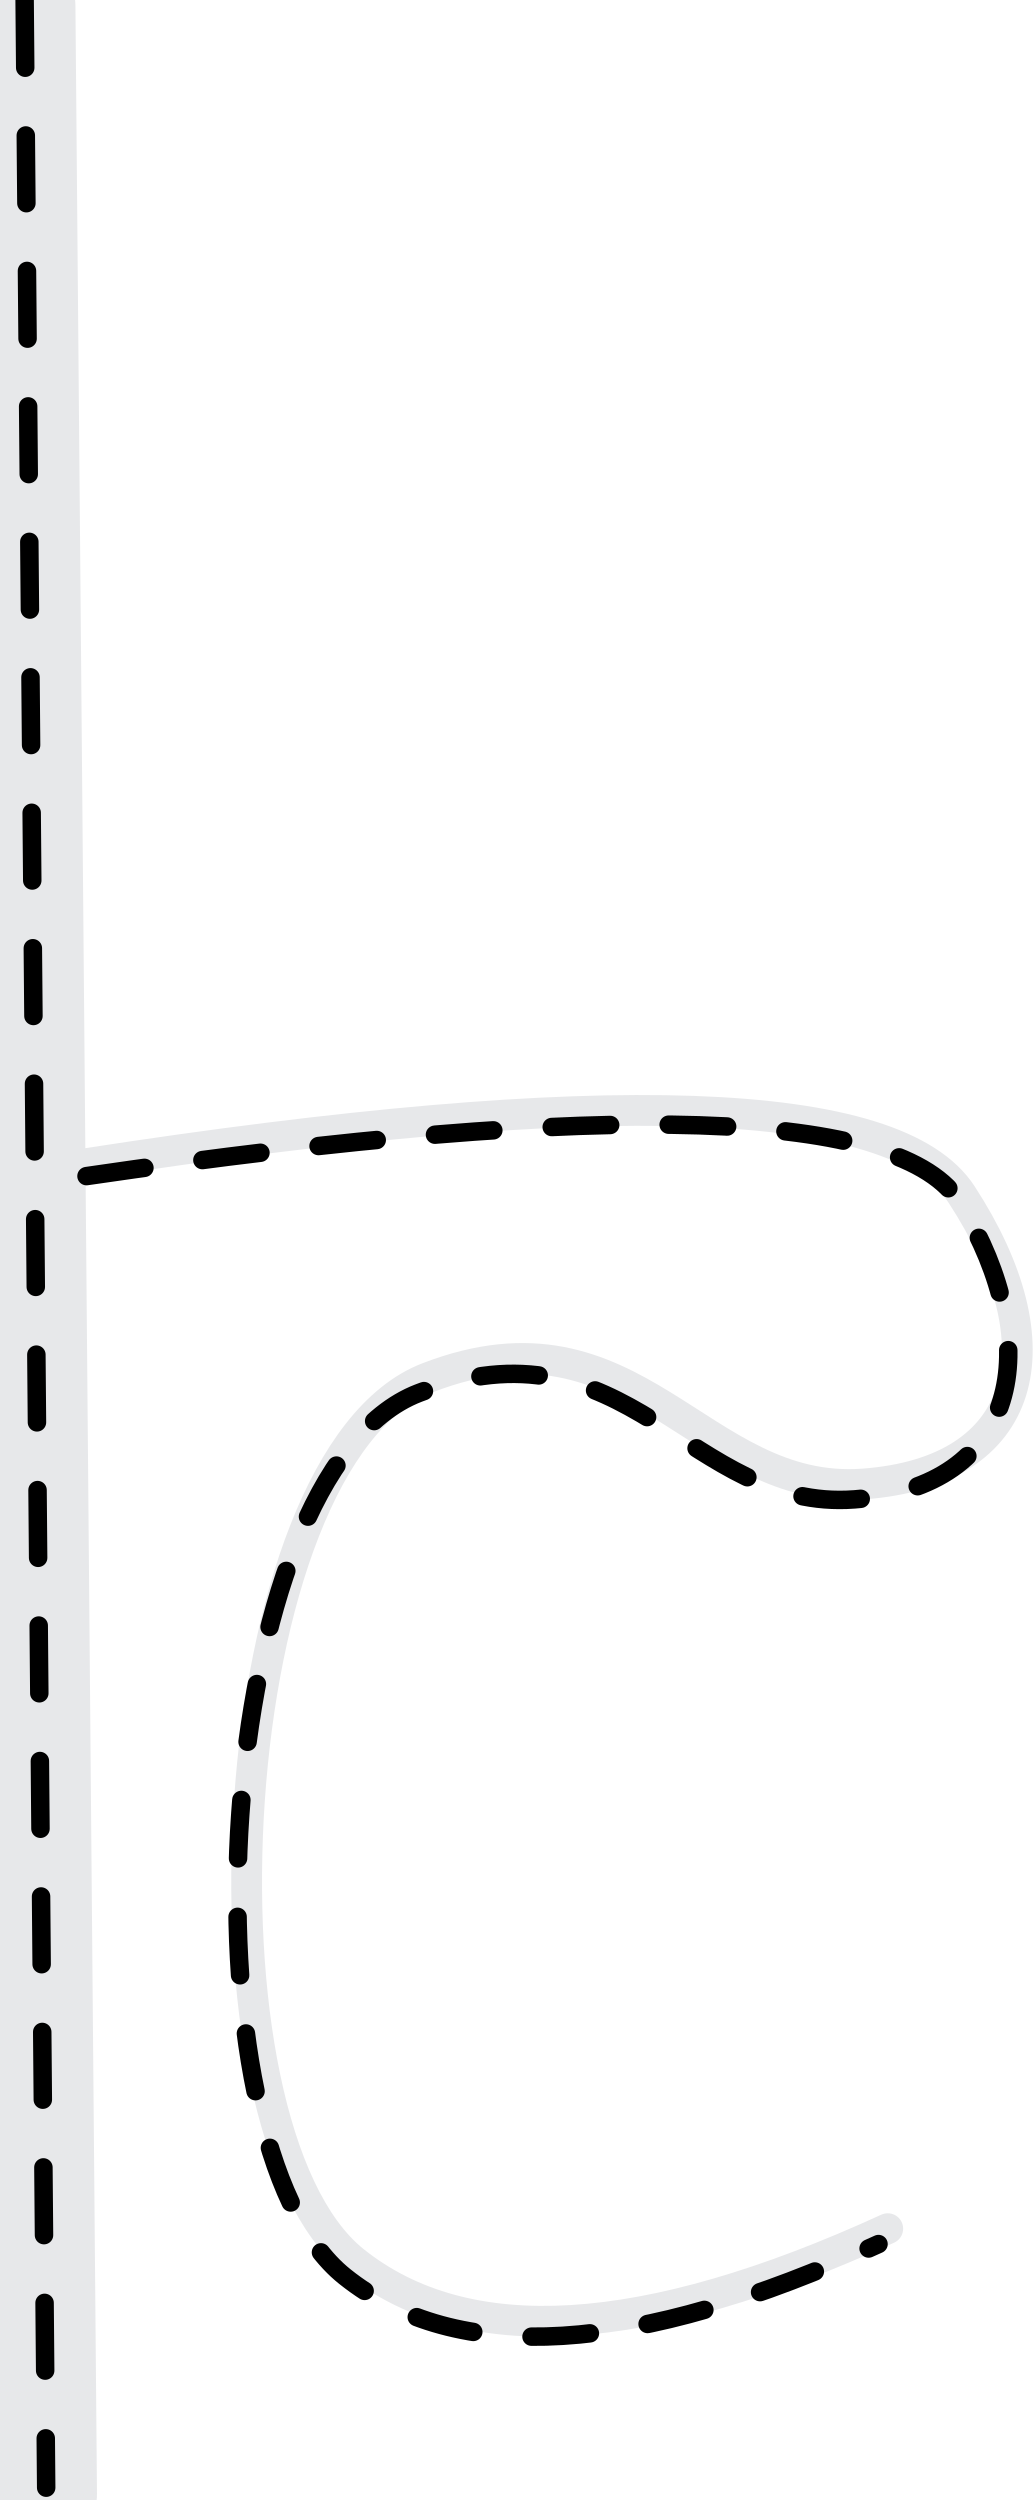
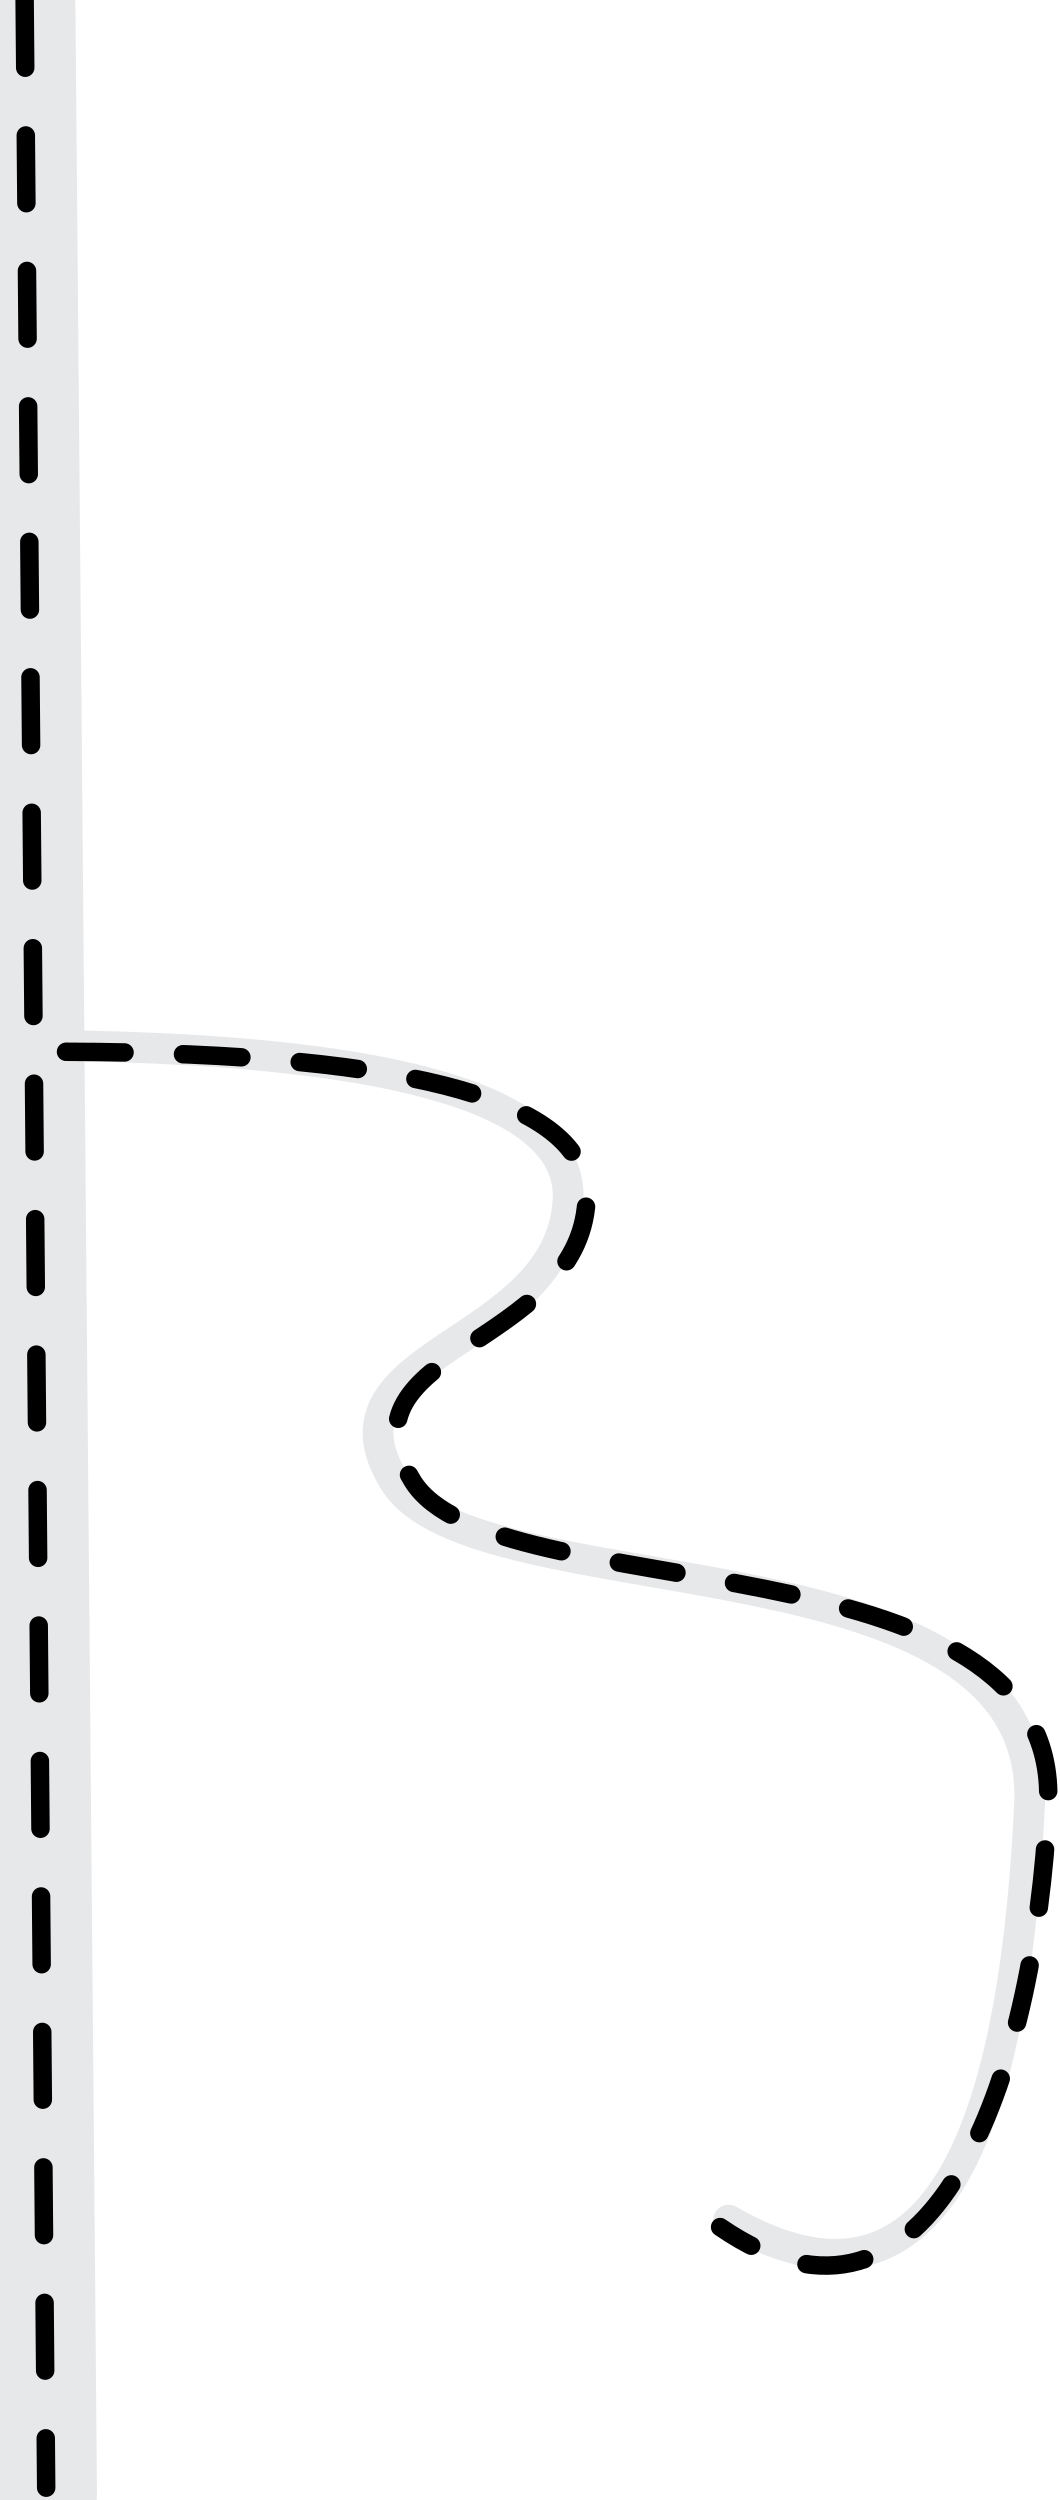
- <svg xmlns="http://www.w3.org/2000/svg" viewBox="0 0 336 812" version="1.1">
+ <svg xmlns="http://www.w3.org/2000/svg" viewBox="0 0 344 812" version="1.1">
  <g id="App" stroke="none" stroke-width="1" fill="none" fill-rule="evenodd" stroke-linecap="round">
-     <g id="Room-Welcome">
-       <g id="Street" transform="translate(-35.5, -0.5)">
+     <g id="Room-Deploy">
+       <g id="Street-Room-Deploy" transform="translate(-35.5, -0.5)">
        <g id="Icon/Room/Street">
          <path d="M41.5,2.5 L48.5,810.5" id="Line-2" stroke="#E7E8EA" stroke-width="37" />
          <path d="M43.5,0.5 L50.5,808.5" id="Line-2" stroke="#000000" stroke-width="6" stroke-dasharray="22" />
        </g>
-         <g transform="translate(63.10927, 360.5645)" id="Path-8" stroke-linejoin="round">
-           <path d="M0,17.936 C168.52,-8.138 263.431,-4.805 284.733,27.936 C316.687,77.046 306.391,117.936 252.891,121.936 C199.391,125.936 179.189,61.274 111.391,87.392 C43.592,113.51 32.629,330.603 87.391,374.366 C123.898,403.541 181.677,400.022 260.728,363.809" stroke="#E7E8EA" stroke-width="10" />
-           <path d="M0.489,21.936 C171.111,-3.064 265.745,-0.064 284.391,30.936 C312.359,77.436 303.391,122.936 249.891,126.936 C196.391,130.936 176.189,66.274 108.391,92.392 C40.592,118.51 29.629,335.603 84.391,379.366 C120.898,408.541 178.677,405.022 257.728,368.809" stroke="#000000" stroke-width="6" stroke-dasharray="19" />
+         <g id="Pfad" transform="translate(56.94574, 340.1174)">
+           <path d="M-4.54747351e-13,7.10542736e-13 C110.575,1.728 164.926,18.524 163.054,50.388 C160.246,98.185 80.554,98.883 106.554,141.383 C132.554,183.883 317.24,157.435 312.96,246.502 C308.679,335.569 289.08,424.319 215.203,381.481" id="Path-11" stroke="#E7E8EA" stroke-width="10" />
+           <path d="M0,2 C114.575,2.394 170.926,18.524 169.054,50.388 C166.246,98.185 86.554,98.883 112.554,141.383 C138.554,183.883 323.24,157.435 318.96,246.502 C314.679,335.569 281.142,430.978 212.447,383.736" id="Path-11" stroke="#000000" stroke-width="6" stroke-dasharray="19" />
        </g>
      </g>
    </g>
  </g>
</svg>
